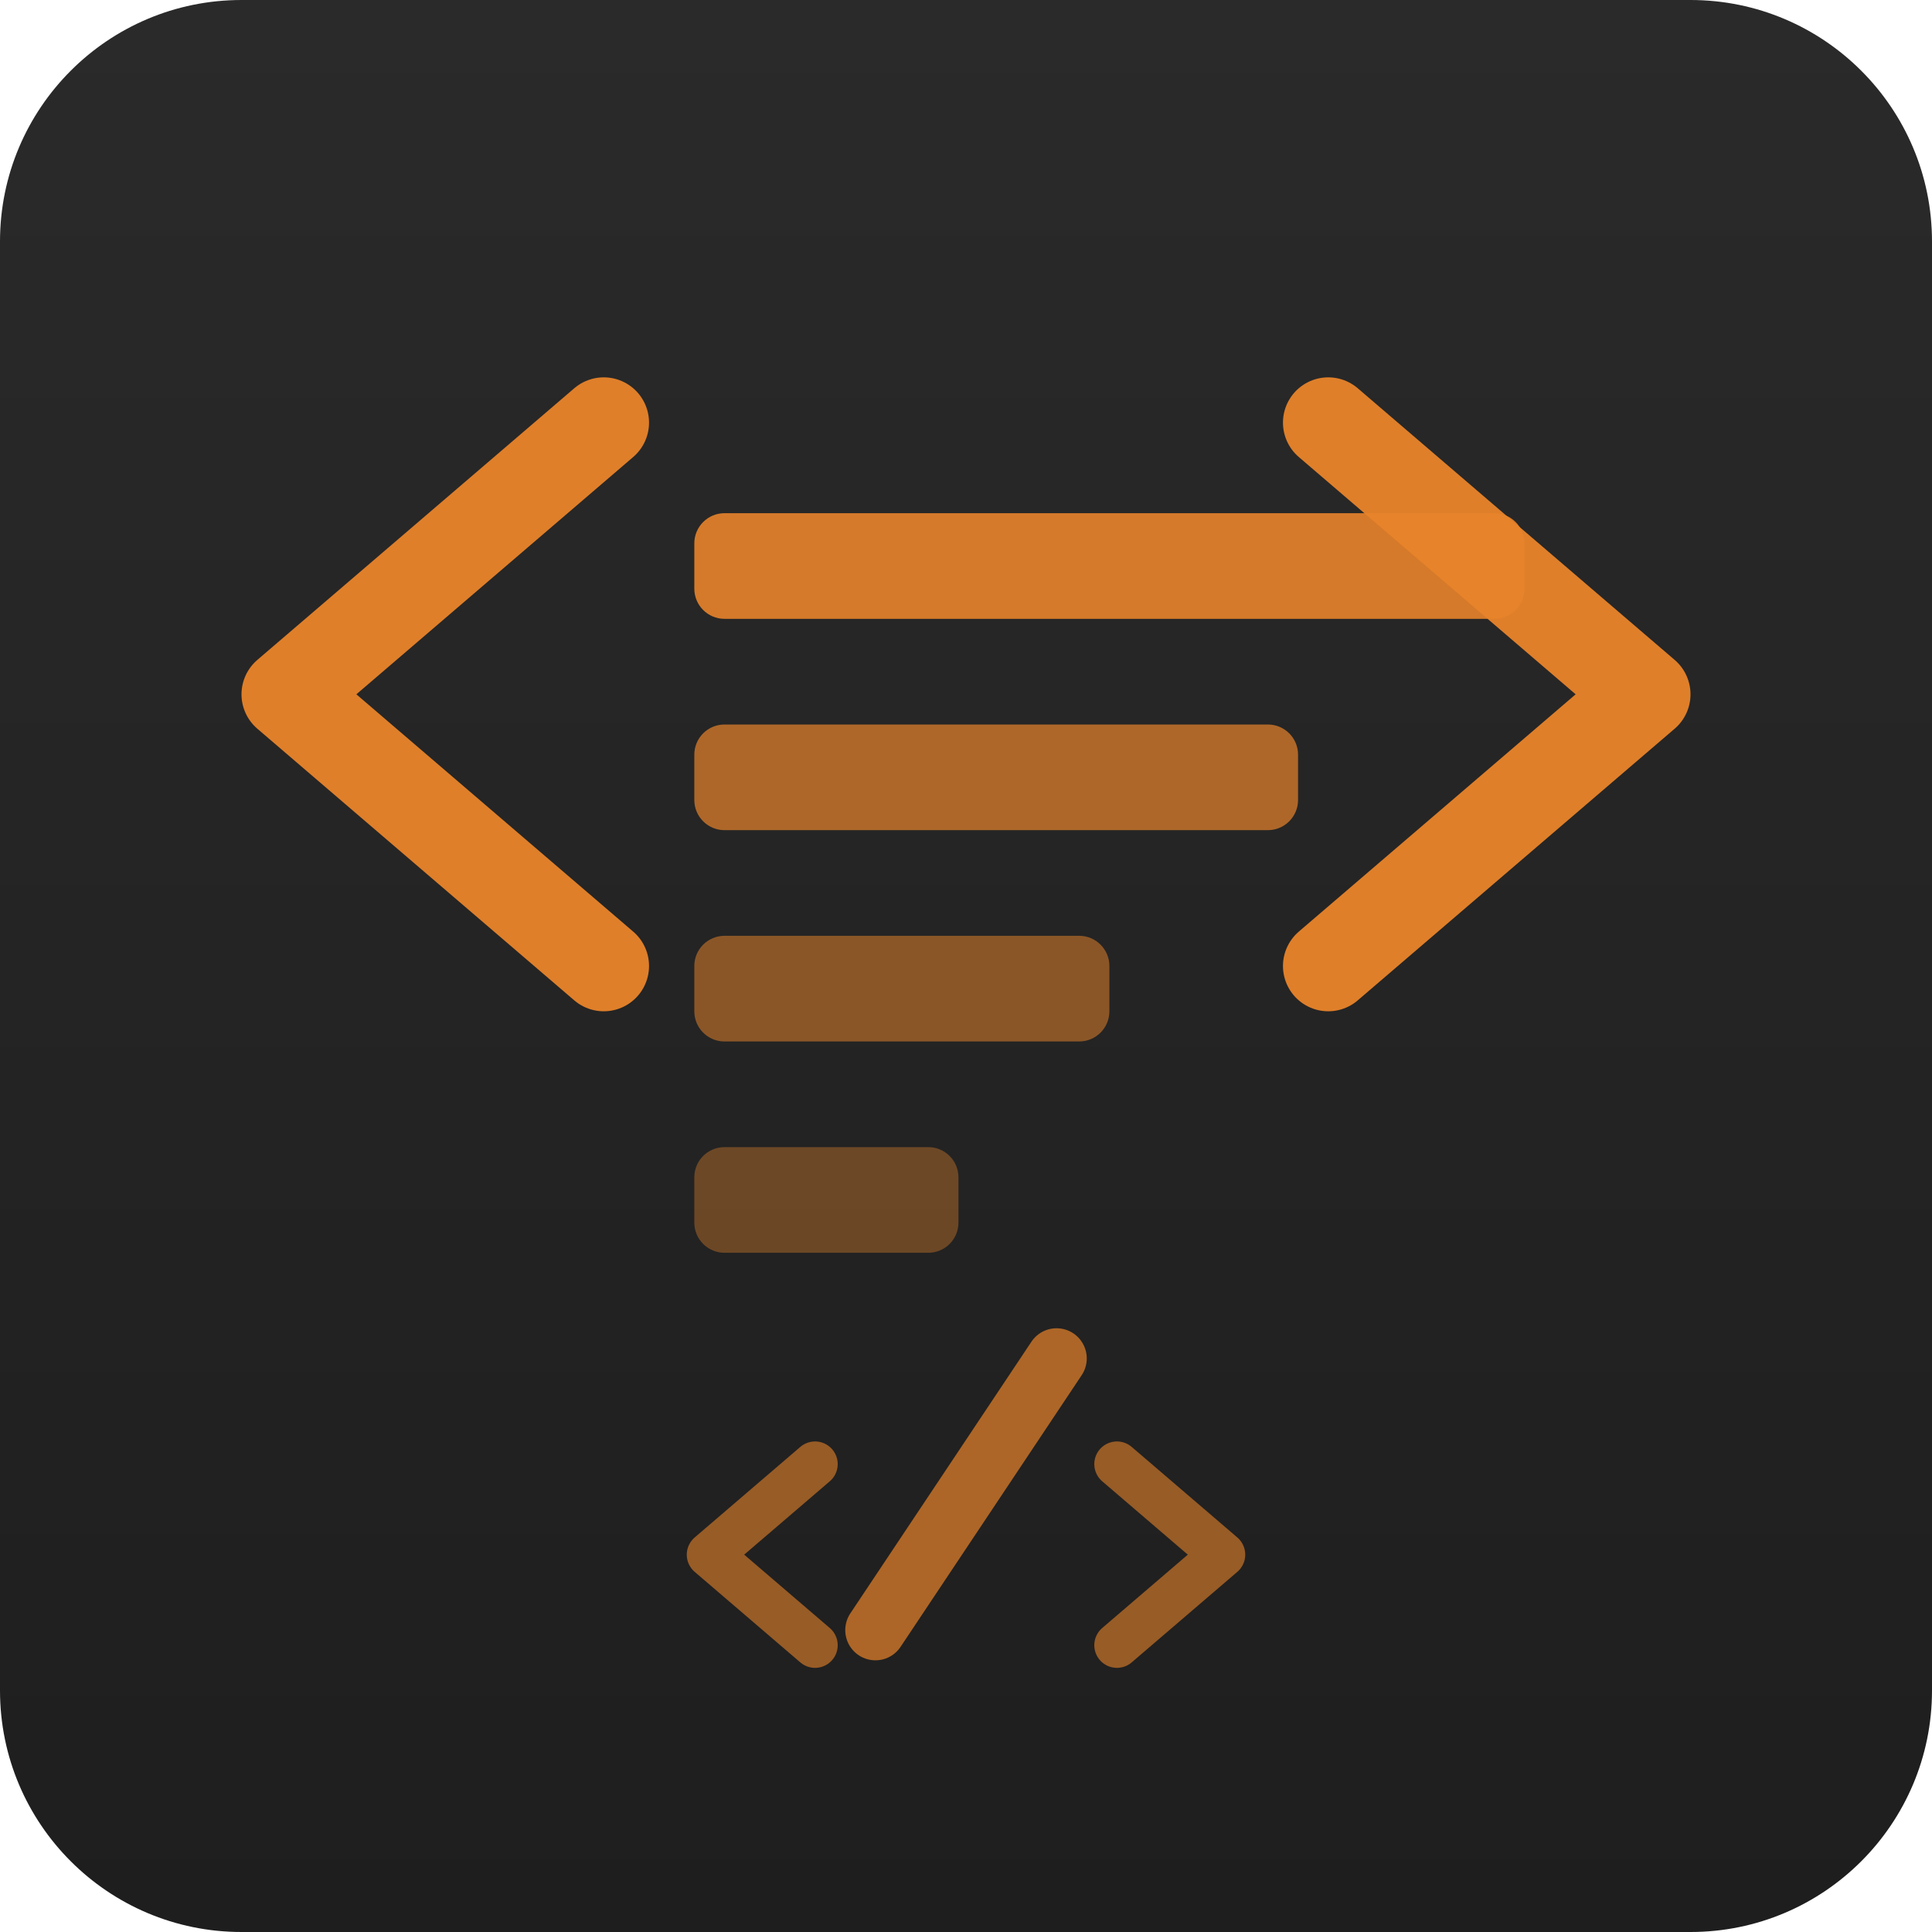
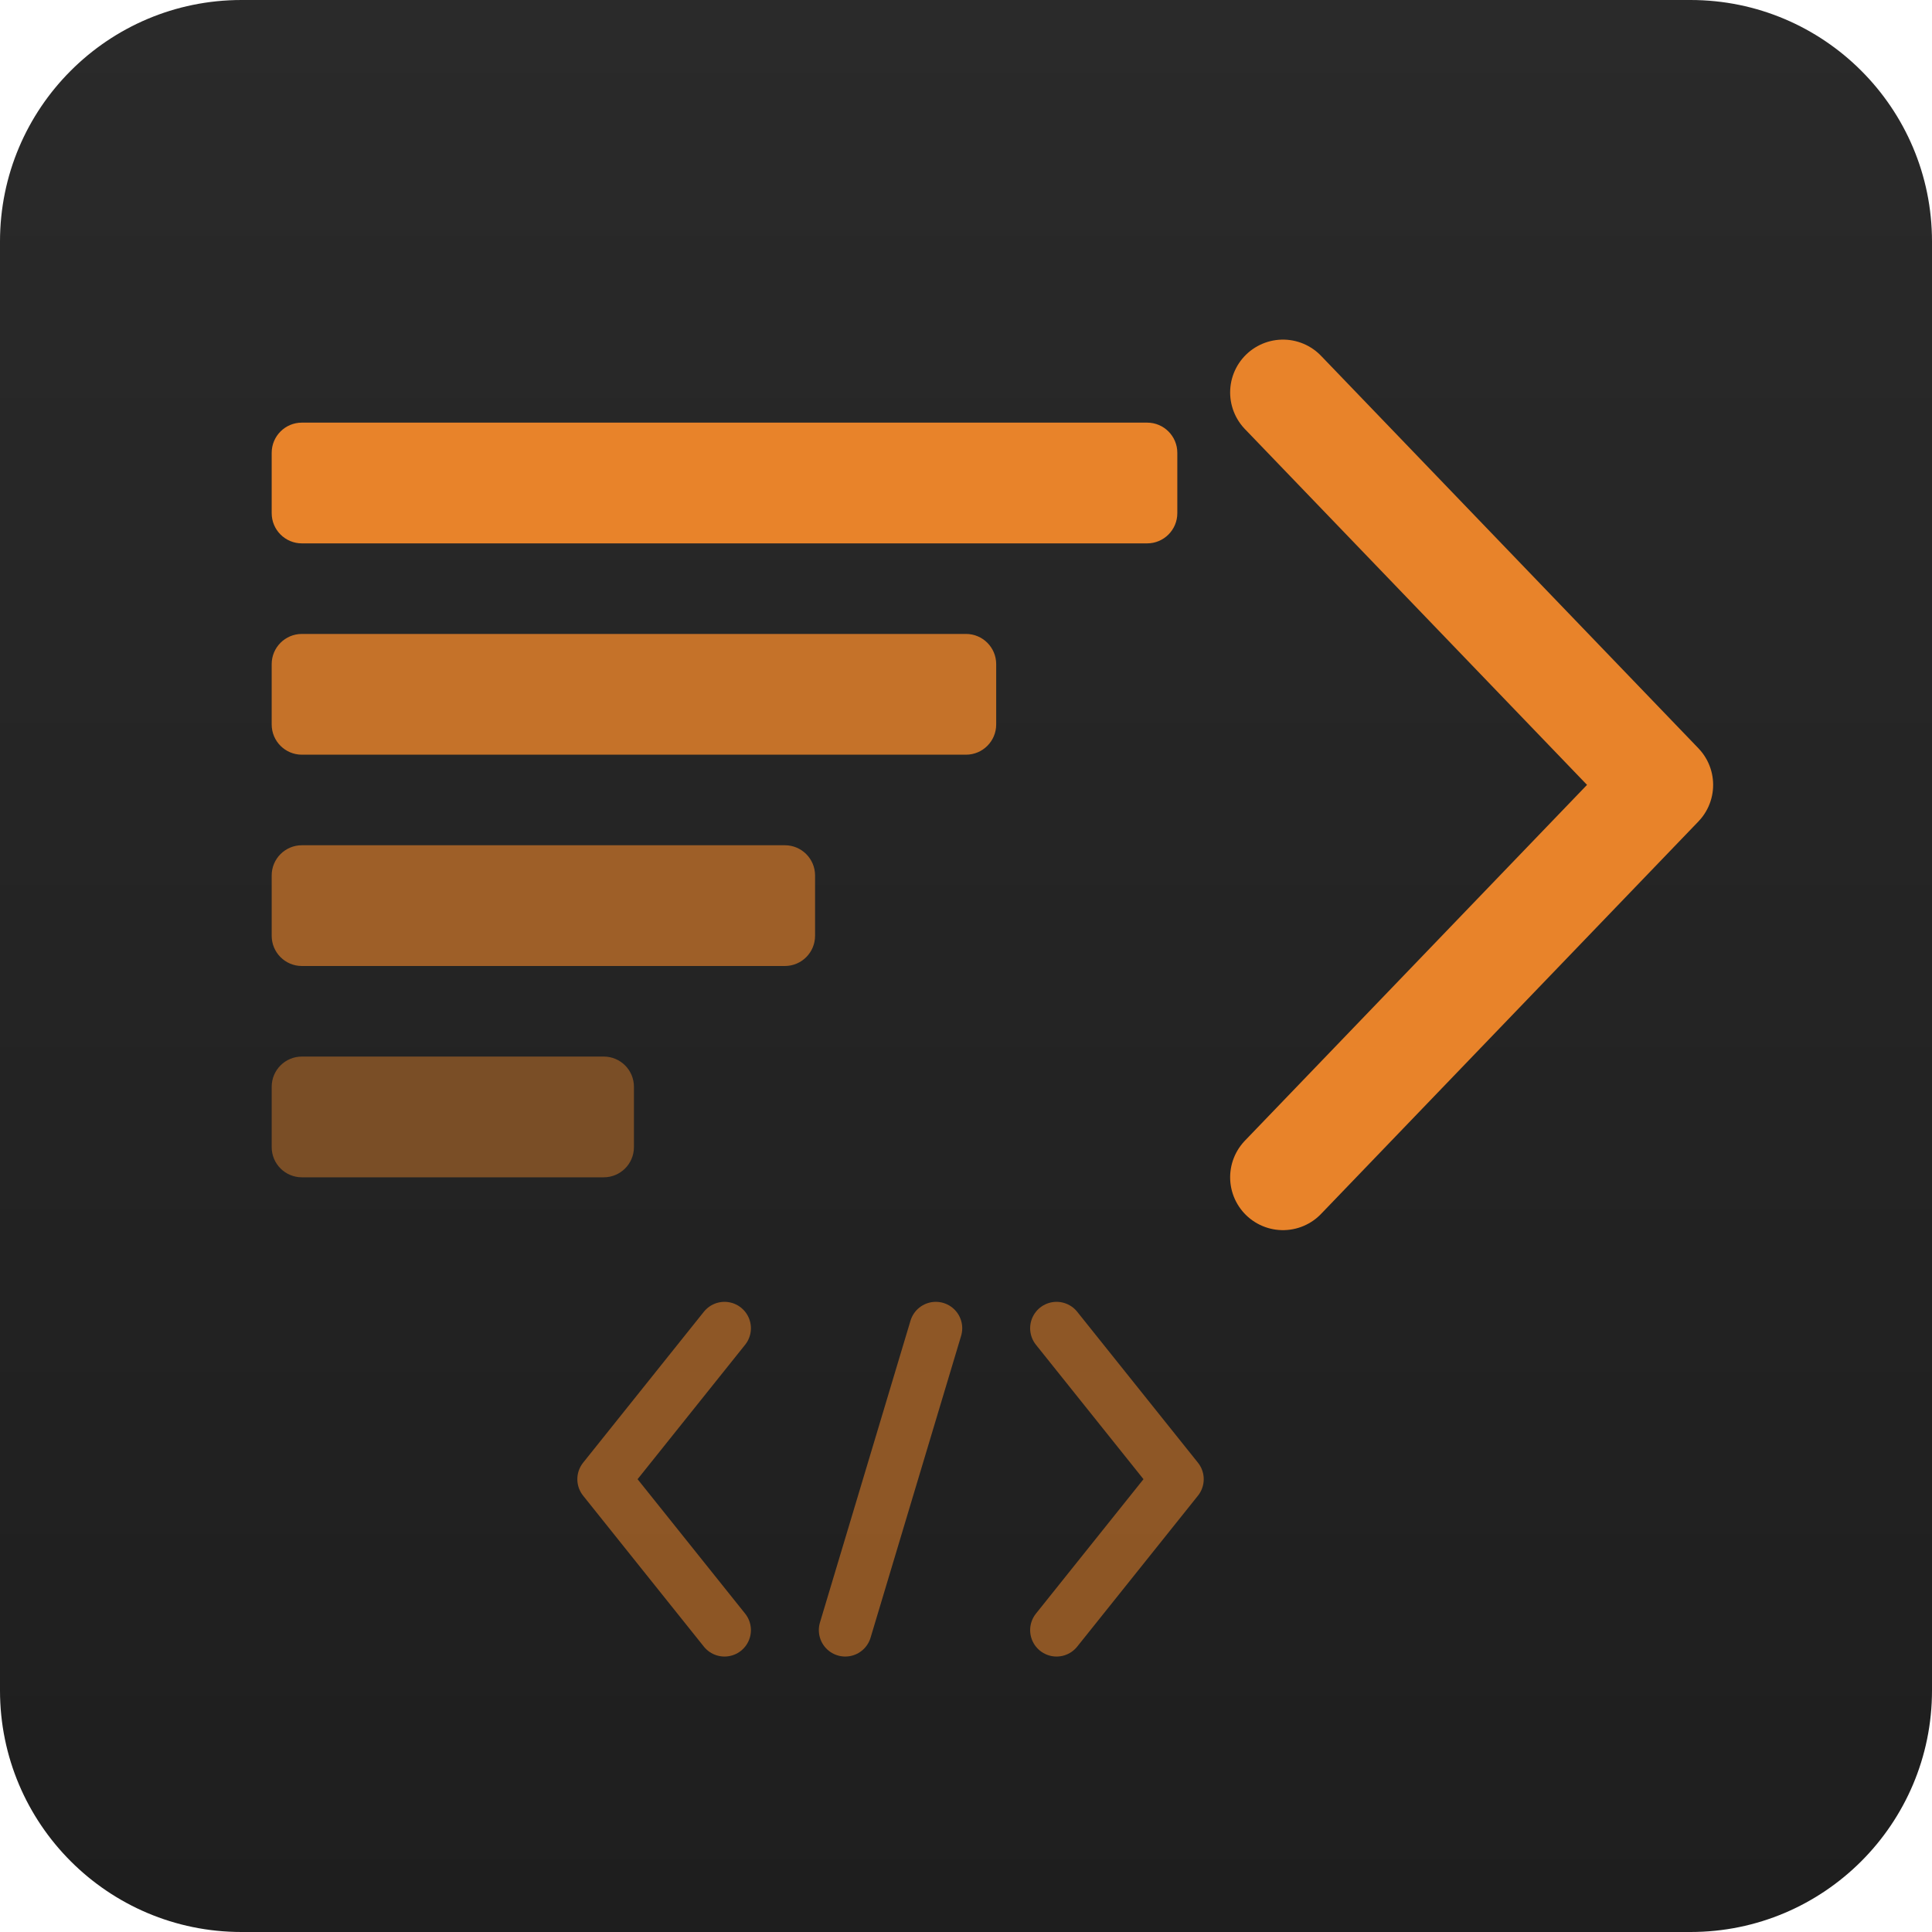
<svg xmlns="http://www.w3.org/2000/svg" width="256" height="256" viewBox="0 0 256 256">
  <defs>
    <linearGradient id="bg" x1="0" y1="0" x2="0" y2="1">
      <stop offset="0%" stop-color="#2a2a2a" />
      <stop offset="100%" stop-color="#1e1e1e" />
    </linearGradient>
  </defs>
  <rect width="256" height="256" rx="32" ry="32" fill="url(#bg)" />
-   <g transform="translate(38, 56)">
-     <polyline points="42,0 0,36 42,72" fill="none" stroke="#e8832a" stroke-width="12" stroke-linecap="round" stroke-linejoin="round" opacity="0.95" />
-   </g>
-   <g opacity="0.9">
-     <rect x="92" y="68" width="110" height="14" rx="4" fill="#e8832a" />
-     <rect x="92" y="96" width="80" height="14" rx="4" fill="#e8832a" opacity="0.78" />
-     <rect x="92" y="124" width="55" height="14" rx="4" fill="#e8832a" opacity="0.58" />
-     <rect x="92" y="152" width="35" height="14" rx="4" fill="#e8832a" opacity="0.42" />
-   </g>
-   <g transform="translate(176, 56)">
-     <polyline points="0,0 42,36 0,72" fill="none" stroke="#e8832a" stroke-width="12" stroke-linecap="round" stroke-linejoin="round" opacity="0.95" />
-   </g>
-   <line x1="140" y1="180" x2="116" y2="216" stroke="#e8832a" stroke-width="8" stroke-linecap="round" opacity="0.7" />
-   <g opacity="0.6">
-     <polyline points="108,194 94,206 108,218" fill="none" stroke="#e8832a" stroke-width="6" stroke-linecap="round" stroke-linejoin="round" />
-     <polyline points="148,194 162,206 148,218" fill="none" stroke="#e8832a" stroke-width="6" stroke-linecap="round" stroke-linejoin="round" />
+   <rect x="36" y="56" width="120" height="16" rx="4" fill="#e8832a" />
+   <rect x="36" y="84" width="96" height="16" rx="4" fill="#e8832a" opacity="0.82" />
+   <rect x="36" y="112" width="72" height="16" rx="4" fill="#e8832a" opacity="0.62" />
+   <rect x="36" y="140" width="48" height="16" rx="4" fill="#e8832a" opacity="0.44" />
+   <polyline points="170,52 220,104 170,156" fill="none" stroke="#e8832a" stroke-width="14" stroke-linecap="round" stroke-linejoin="round" />
+   <g opacity="0.55" transform="translate(72, 176)">
+     <polyline points="24,0 8,20 24,40" fill="none" stroke="#e8832a" stroke-width="7" stroke-linecap="round" stroke-linejoin="round" />
+     <line x1="52" y1="0" x2="40" y2="40" stroke="#e8832a" stroke-width="7" stroke-linecap="round" />
+     <polyline points="68,0 84,20 68,40" fill="none" stroke="#e8832a" stroke-width="7" stroke-linecap="round" stroke-linejoin="round" />
  </g>
</svg>
